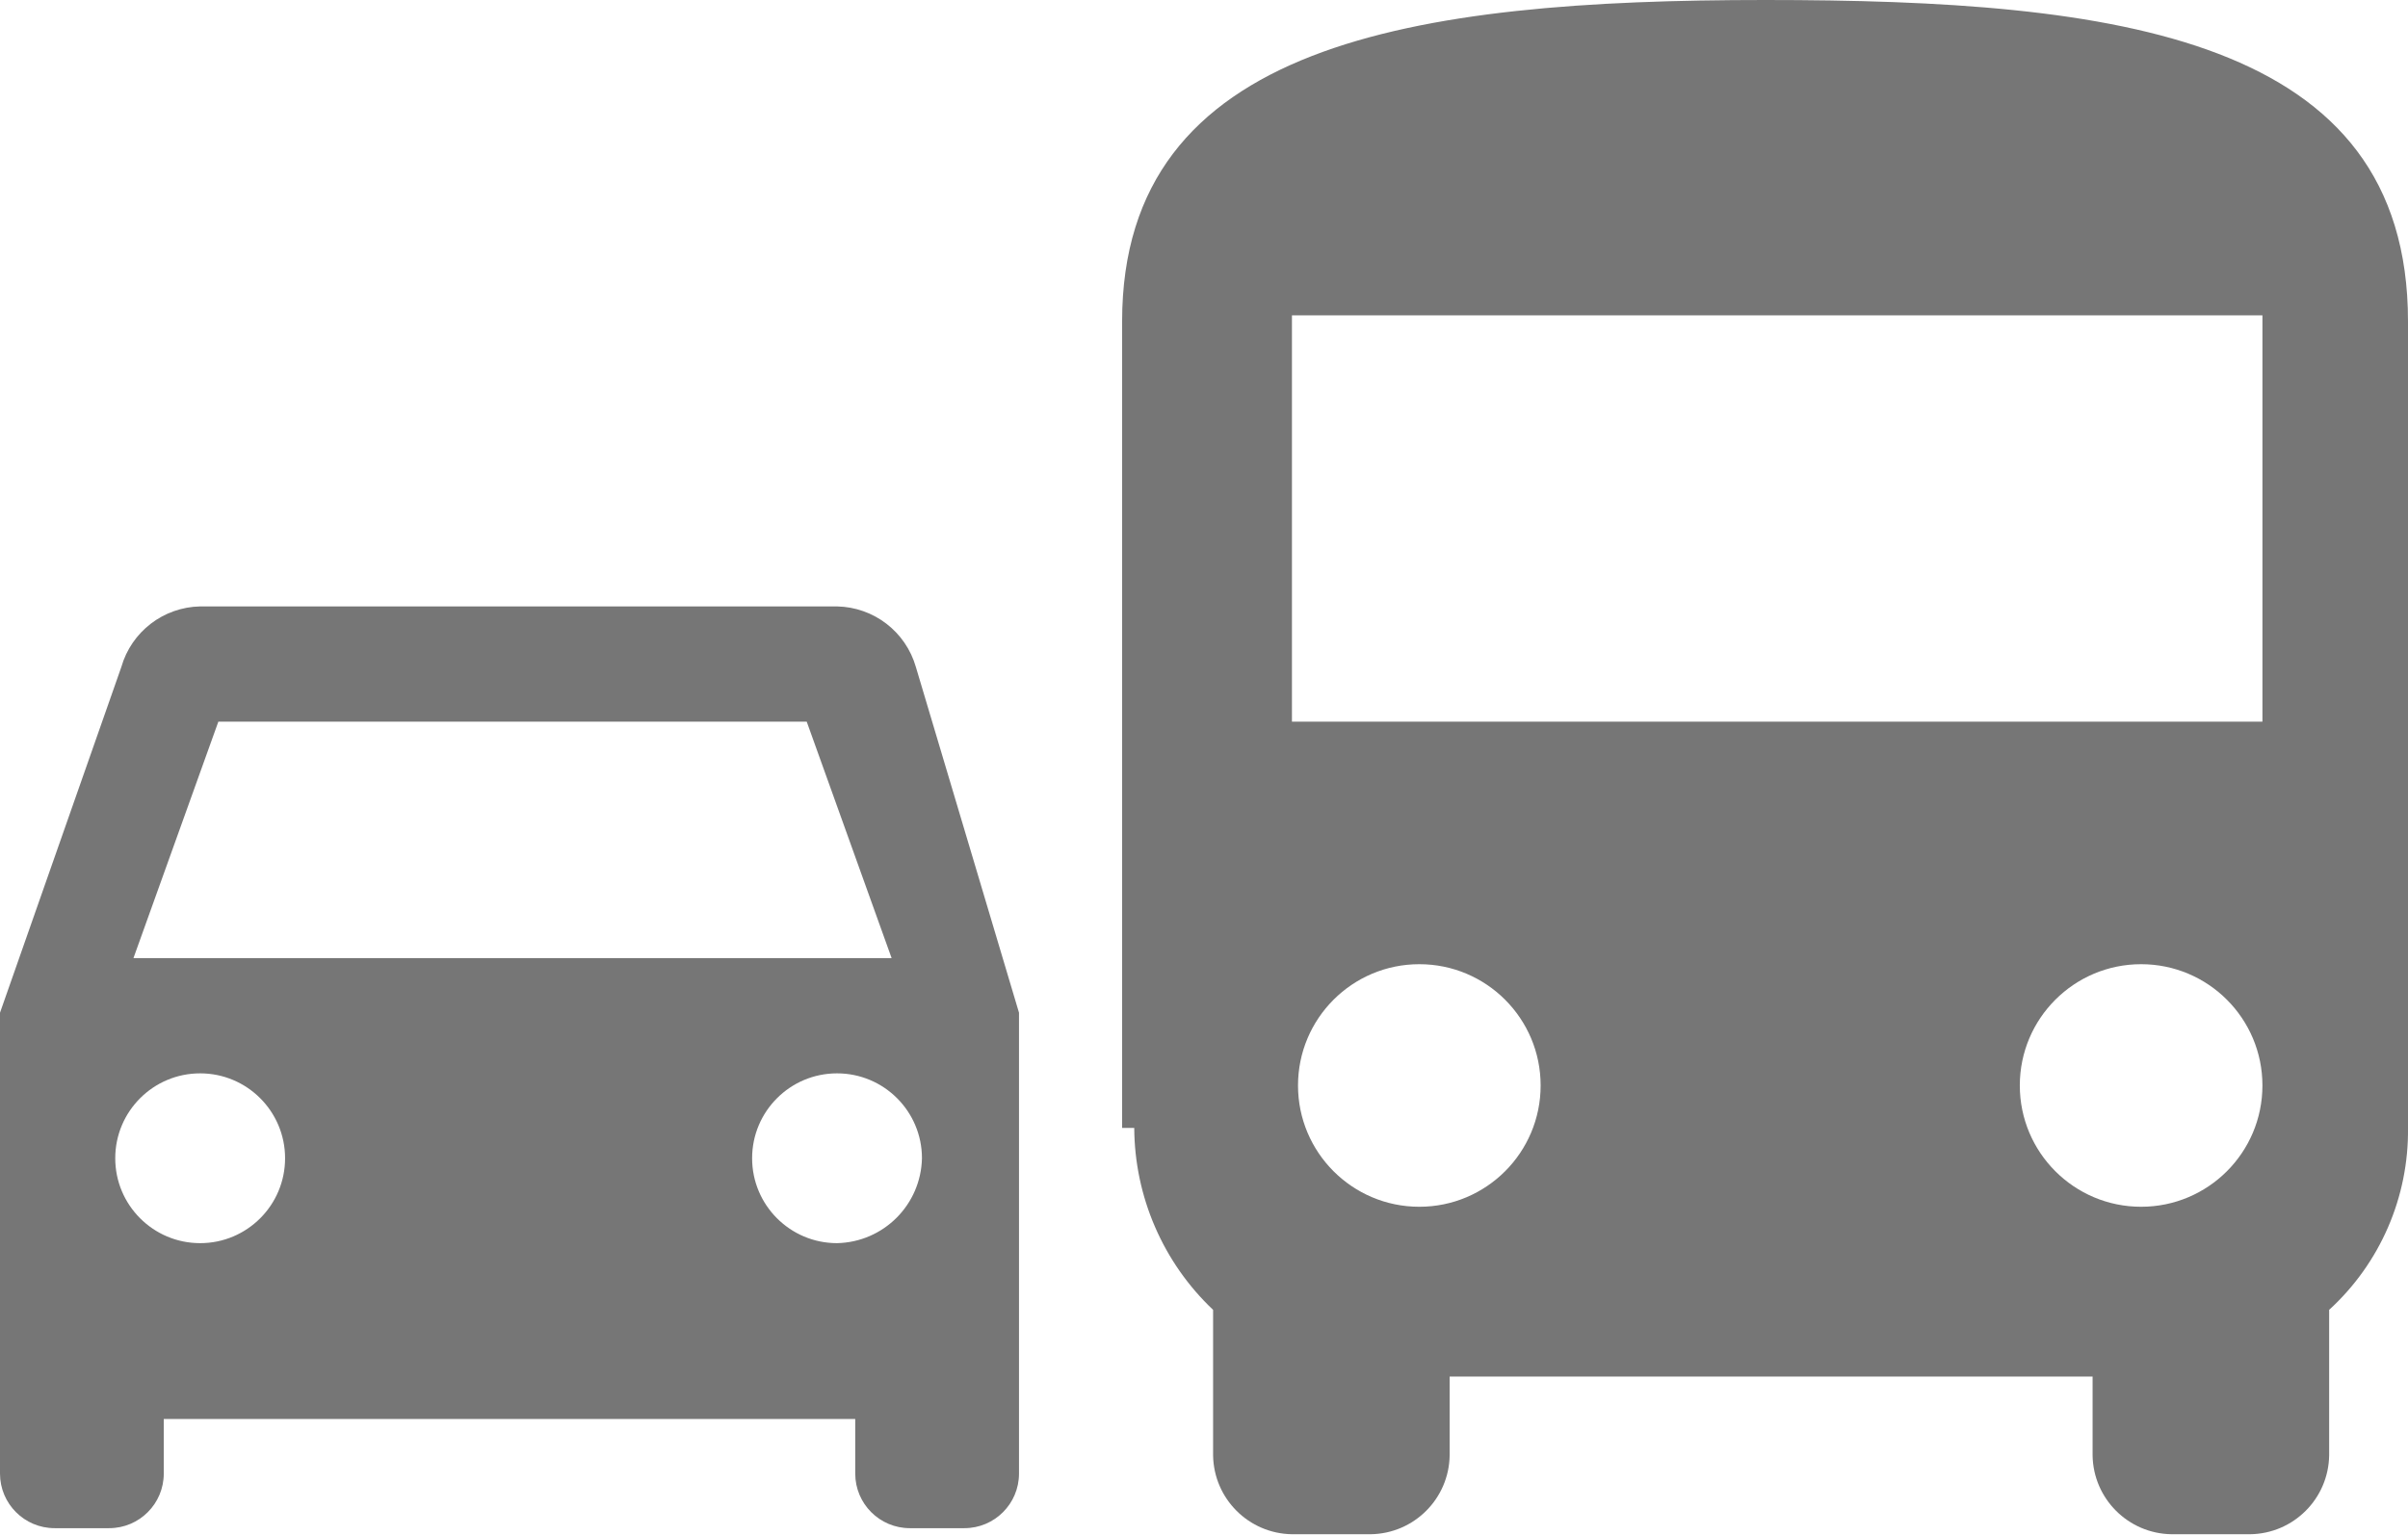
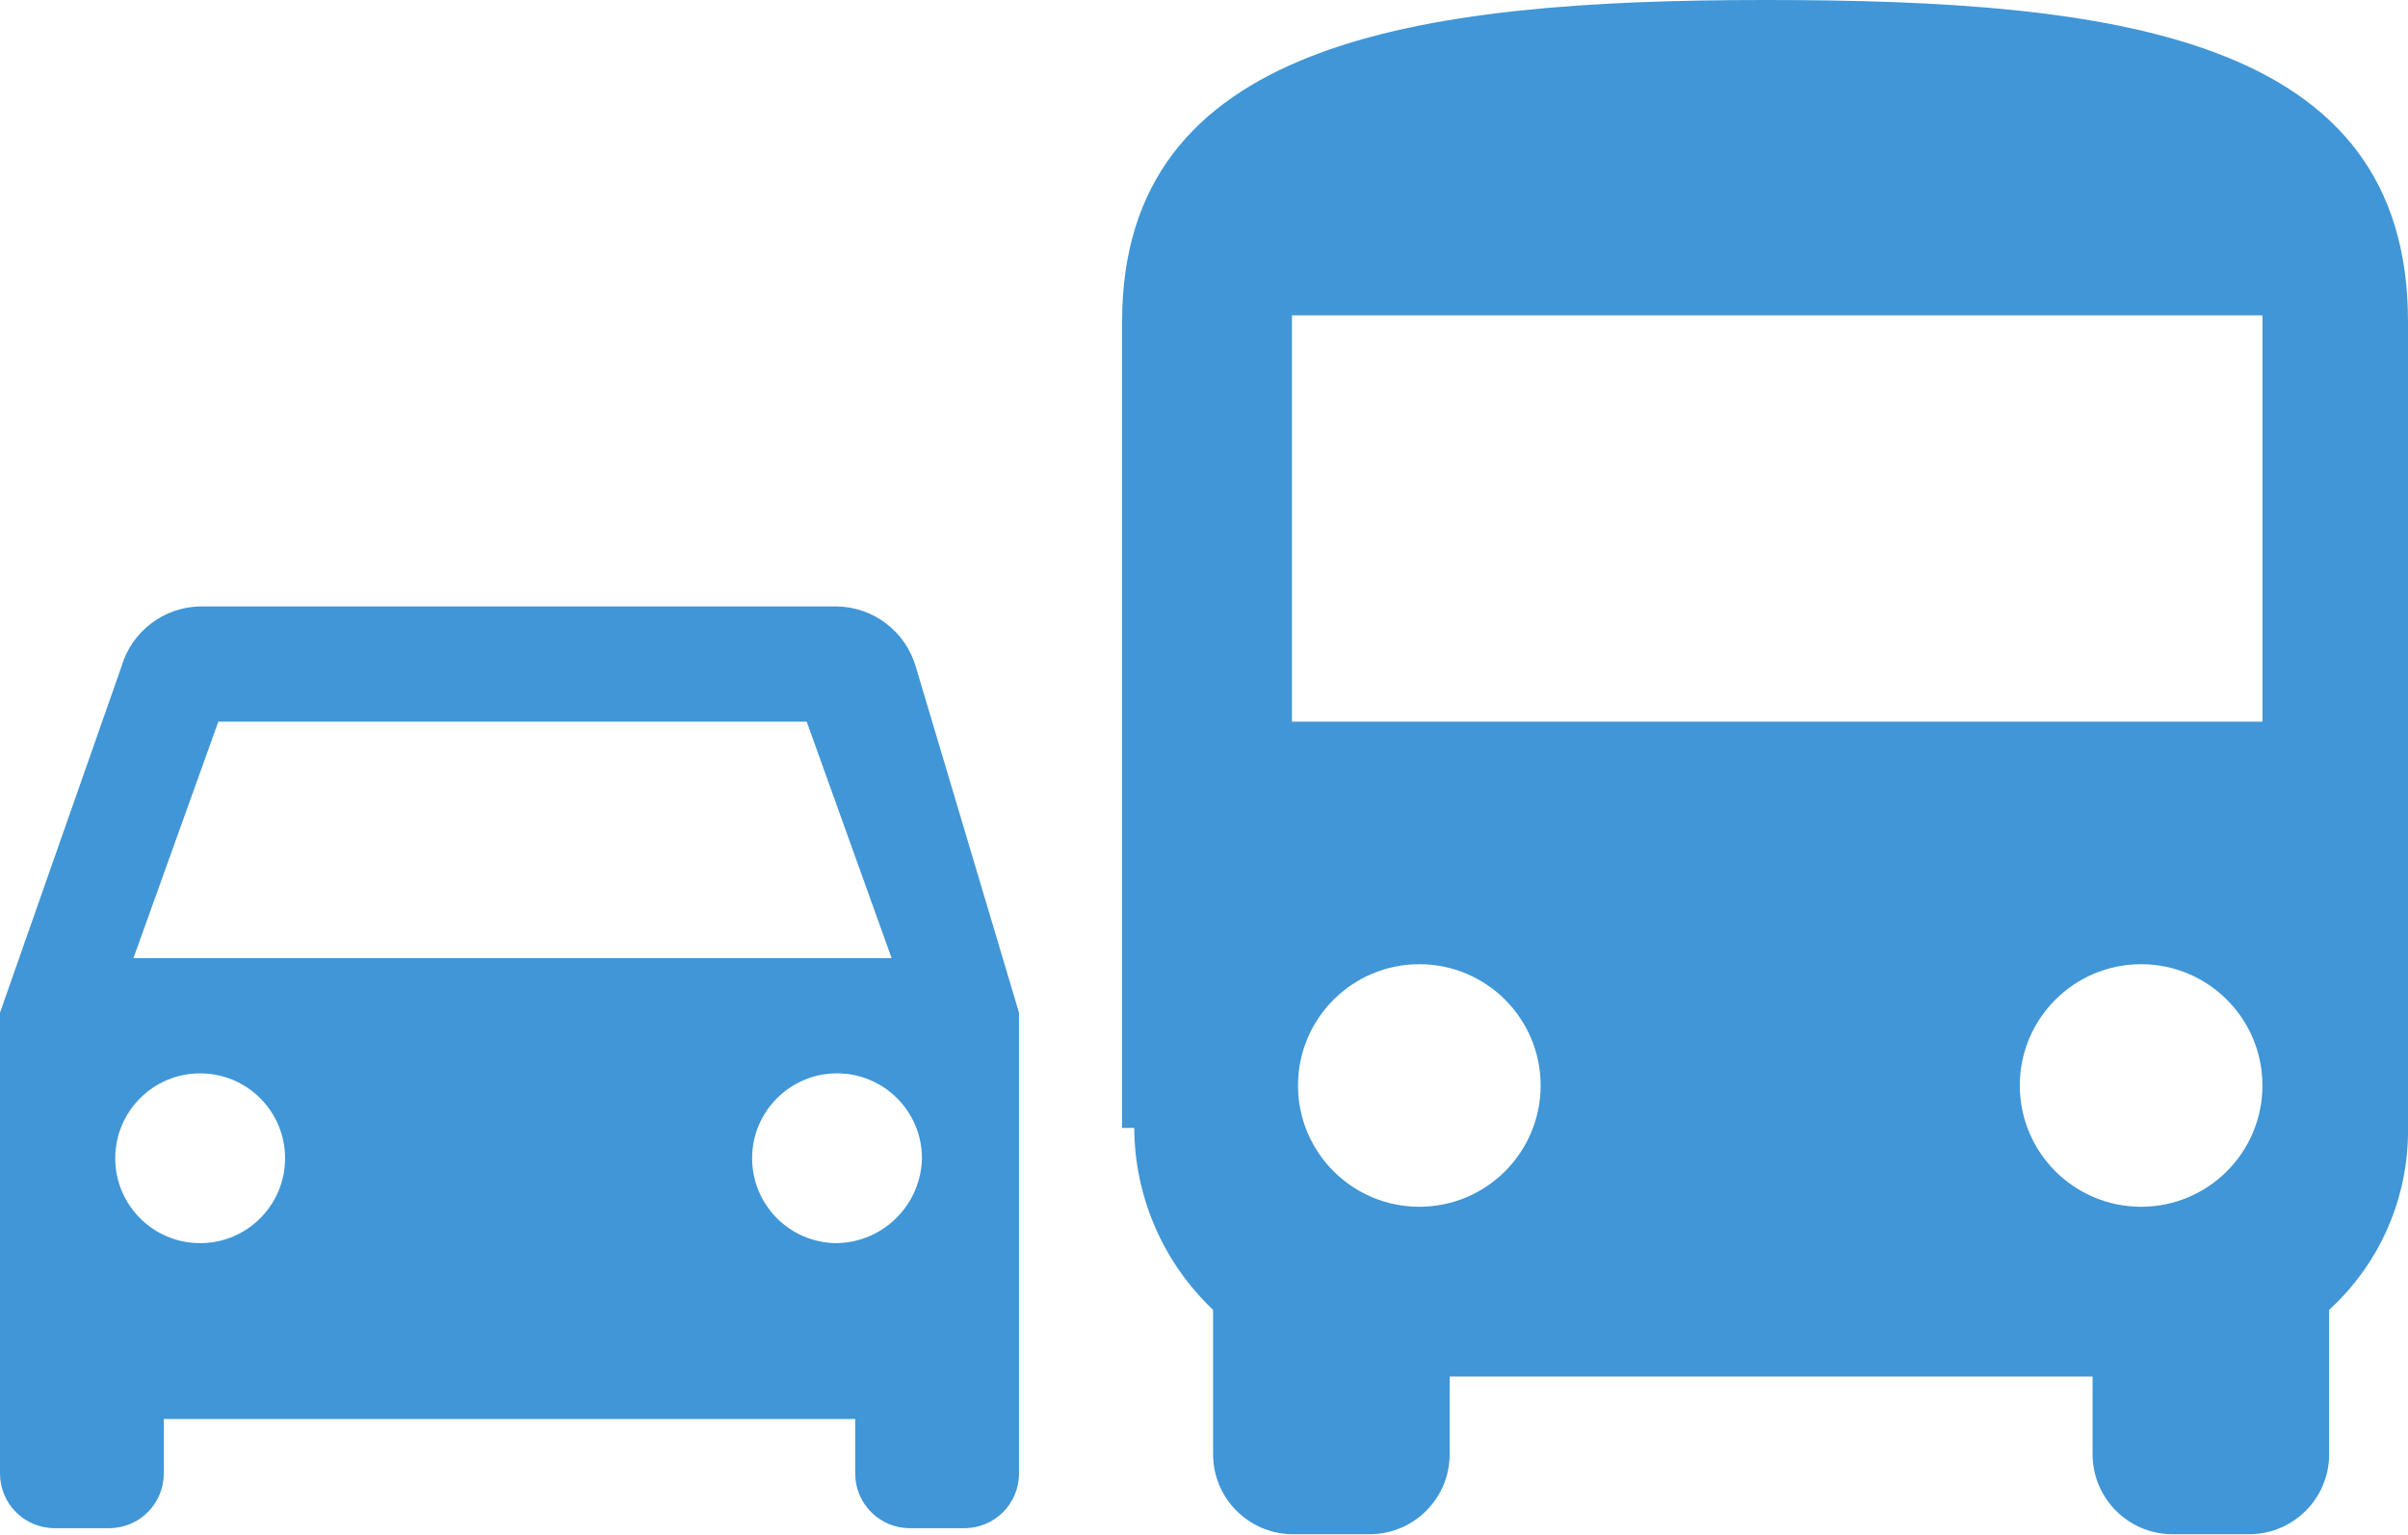
<svg xmlns="http://www.w3.org/2000/svg" id="Capa_1" data-name="Capa 1" viewBox="0 0 39.7 25.3">
-   <path d="M18.7,18.6a4.16,4.16,0,0,0,1.3,3V24a1.32,1.32,0,0,0,1.3,1.3h1.3A1.32,1.32,0,0,0,23.9,24V22.7H34.5V24a1.32,1.32,0,0,0,1.3,1.3h1.3A1.32,1.32,0,0,0,38.4,24V21.6a4,4,0,0,0,1.3-3V5.3C39.7,0.6,34.9,0,29.1,0s-10.6.7-10.6,5.3V18.6h0.2Zm4.7,1.3a2,2,0,1,1,2-2,2,2,0,0,1-2,2h0Zm11.9,0a2,2,0,1,1,2-2,2,2,0,0,1-2,2h0Zm2-8h-16V5.2h16v6.7Z" style="fill:#767676" />
-   <path d="M15.1,11a1.38,1.38,0,0,0-1.3-1H3.3A1.38,1.38,0,0,0,2,11L0,16.7v7.6a0.9,0.9,0,0,0,.9.9H1.8a0.9,0.9,0,0,0,.9-0.9h0V23.4H14.1v0.9a0.9,0.9,0,0,0,.9.9h0.9a0.9,0.9,0,0,0,.9-0.9h0V16.7ZM3.3,20.5a1.4,1.4,0,0,1,0-2.8h0a1.4,1.4,0,0,1,0,2.8h0Zm10.5,0a1.4,1.4,0,1,1,1.4-1.4h0A1.43,1.43,0,0,1,13.8,20.5ZM2.2,15.8l1.4-3.9h9.7l1.4,3.9H2.2Z" style="fill:#767676" />
+   <path d="M18.7,18.6a4.16,4.16,0,0,0,1.3,3V24a1.32,1.32,0,0,0,1.3,1.3h1.3A1.32,1.32,0,0,0,23.9,24V22.7H34.5V24a1.32,1.32,0,0,0,1.3,1.3h1.3A1.32,1.32,0,0,0,38.4,24V21.6a4,4,0,0,0,1.3-3V5.3C39.7,0.6,34.9,0,29.1,0s-10.6.7-10.6,5.3V18.6h0.2Zm4.7,1.3a2,2,0,1,1,2-2,2,2,0,0,1-2,2h0Zm11.9,0a2,2,0,1,1,2-2,2,2,0,0,1-2,2h0Zm2-8h-16V5.2h16v6.7Z" style="fill:#4096D6" />
+   <path d="M15.1,11a1.38,1.38,0,0,0-1.3-1H3.3A1.38,1.38,0,0,0,2,11L0,16.7v7.6a0.9,0.9,0,0,0,.9.9H1.8a0.9,0.9,0,0,0,.9-0.9h0V23.4H14.1v0.9a0.9,0.9,0,0,0,.9.9h0.9a0.9,0.9,0,0,0,.9-0.9h0V16.7ZM3.3,20.5a1.4,1.4,0,0,1,0-2.8h0a1.4,1.4,0,0,1,0,2.8h0Zm10.5,0a1.4,1.4,0,1,1,1.4-1.4h0A1.43,1.43,0,0,1,13.8,20.5ZM2.2,15.8l1.4-3.9h9.7l1.4,3.9H2.2Z" style="fill:#4096D6" />
</svg>
